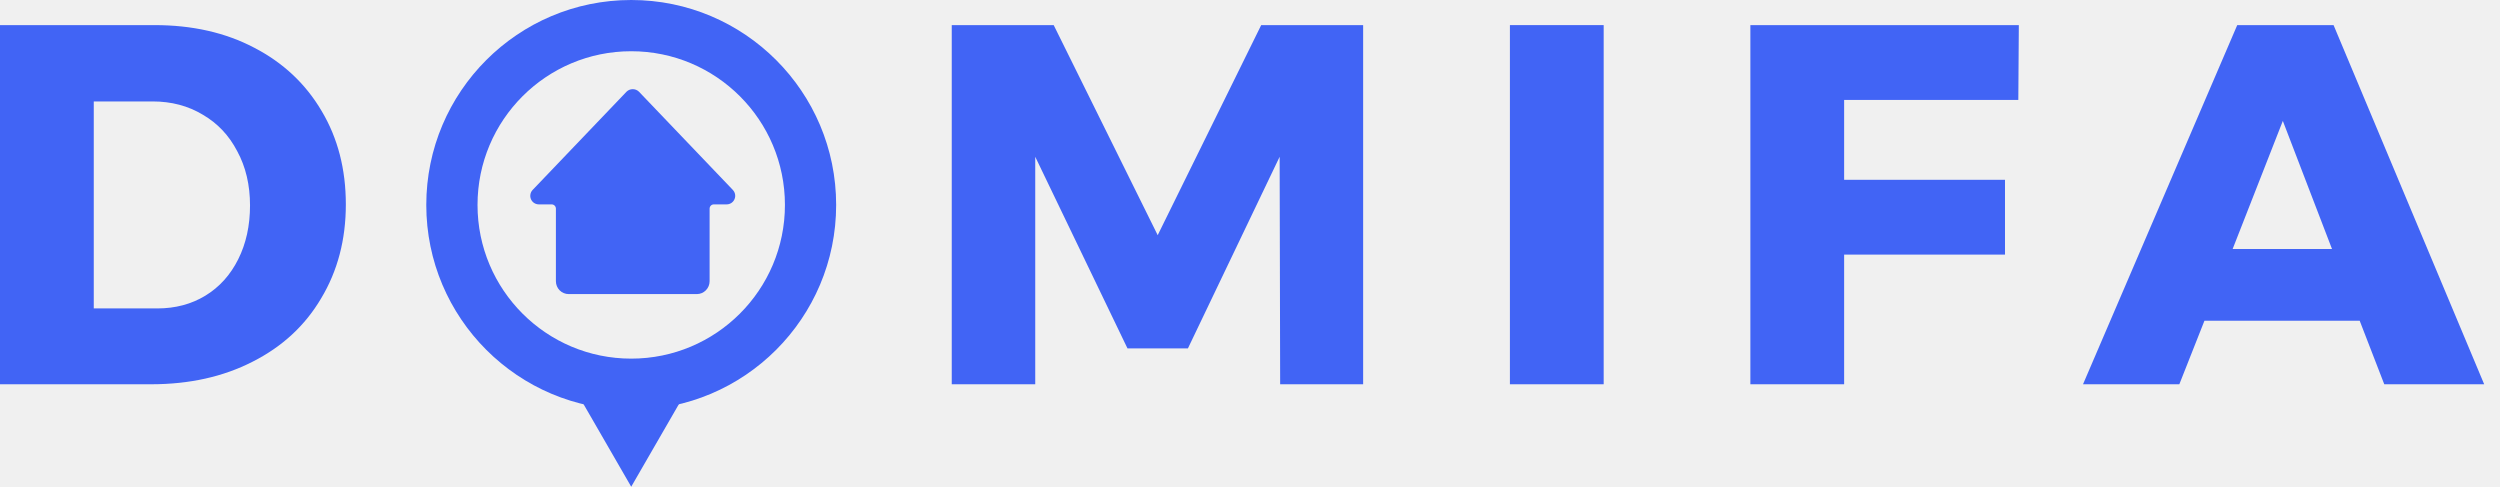
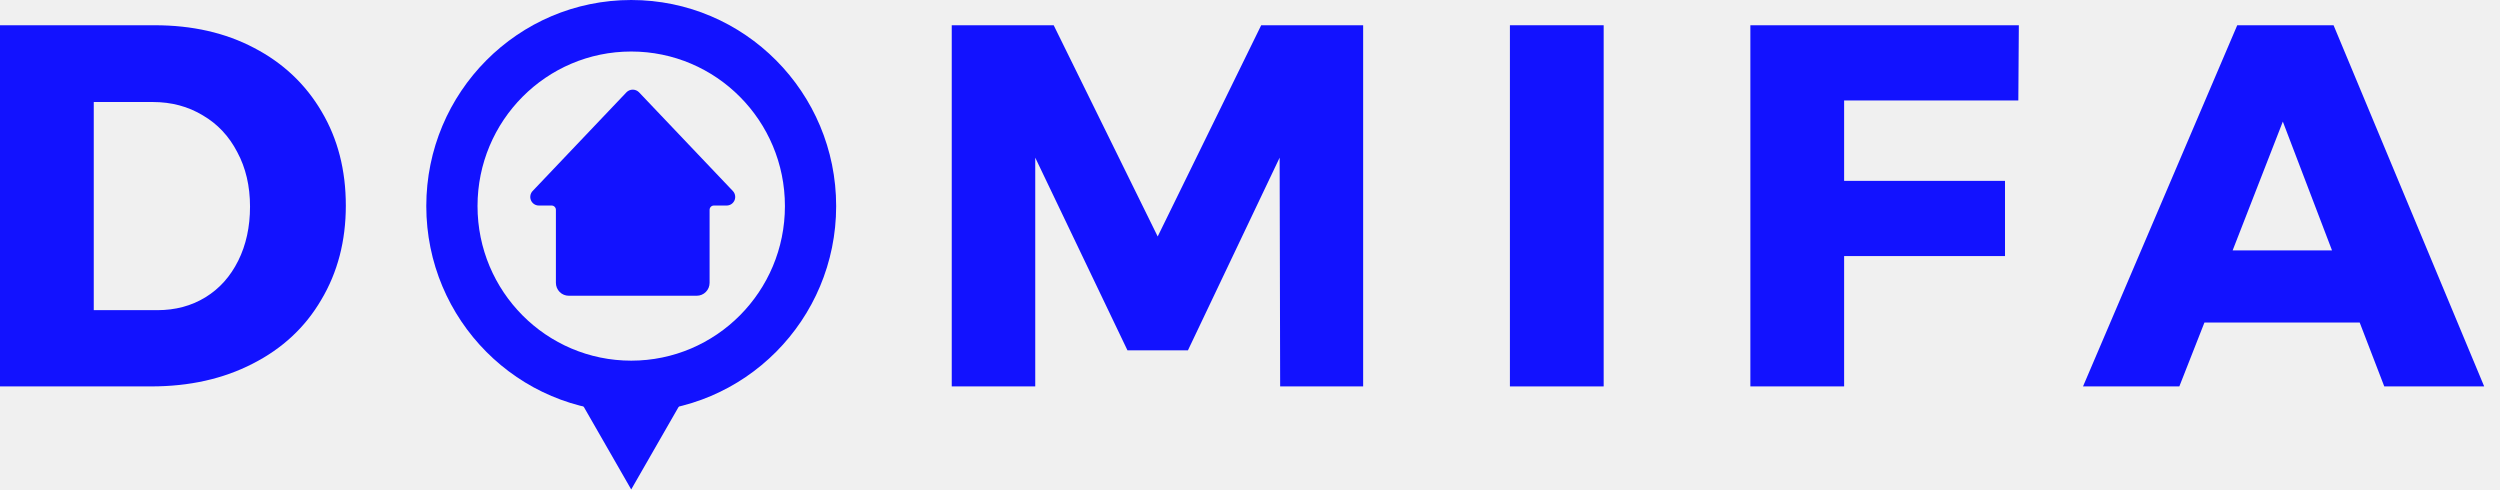
- <svg xmlns="http://www.w3.org/2000/svg" width="113" height="22" viewBox="0 0 113 22" fill="none">
-   <path d="M6.994 1.135C8.692 1.135 10.19 1.474 11.486 2.154C12.799 2.833 13.818 3.79 14.543 5.025C15.269 6.245 15.632 7.65 15.632 9.24C15.632 10.83 15.261 12.243 14.52 13.478C13.794 14.713 12.76 15.67 11.417 16.349C10.089 17.029 8.561 17.369 6.832 17.369H0V1.135H6.994ZM7.109 13.941C7.928 13.941 8.653 13.748 9.286 13.362C9.919 12.976 10.413 12.428 10.768 11.718C11.123 11.008 11.301 10.197 11.301 9.286C11.301 8.36 11.108 7.542 10.722 6.832C10.352 6.121 9.834 5.573 9.171 5.187C8.507 4.786 7.75 4.585 6.901 4.585H4.238V13.941H7.109Z" fill="#4164F5" />
-   <path d="M43.019 1.135H47.627L52.328 10.63L57.006 1.135H61.614V17.369H57.863L57.84 7.086L53.694 15.747H50.962L46.793 7.086V17.369H43.019V1.135Z" fill="#4164F5" />
-   <path d="M68.248 1.135H72.486V17.369H68.248V1.135Z" fill="#4164F5" />
-   <path d="M79.117 1.135H91.251L91.228 4.516H83.355V8.128H90.626V11.509H83.355V17.369H79.117V1.135Z" fill="#4164F5" />
-   <path d="M107.769 17.369L106.658 14.497H99.641L98.506 17.369H94.152L101.123 1.135H105.477L112.285 17.369H107.769ZM100.915 11.255H105.407L103.184 5.465L100.915 11.255Z" fill="#4164F5" />
-   <path fill-rule="evenodd" clip-rule="evenodd" d="M28.531 2.316C24.694 2.316 21.584 5.426 21.584 9.263C21.584 13.1 24.694 16.21 28.531 16.21C32.368 16.21 35.479 13.1 35.479 9.263C35.479 5.426 32.368 2.316 28.531 2.316ZM19.268 9.263C19.268 4.147 23.415 0 28.531 0C33.647 0 37.794 4.147 37.794 9.263C37.794 14.379 33.647 18.526 28.531 18.526C23.415 18.526 19.268 14.379 19.268 9.263Z" fill="#4164F5" />
-   <path d="M28.531 22L25.523 16.79L31.539 16.79L28.531 22Z" fill="#4164F5" />
-   <path d="M33.124 8.584L28.879 4.143C28.804 4.07 28.704 4.03 28.6 4.03C28.496 4.03 28.396 4.07 28.321 4.143L24.076 8.584C24.023 8.639 23.988 8.708 23.975 8.782C23.961 8.857 23.97 8.934 23.999 9.003C24.029 9.073 24.079 9.133 24.142 9.174C24.205 9.216 24.279 9.238 24.355 9.238H24.934C24.985 9.238 25.034 9.258 25.07 9.294C25.107 9.331 25.127 9.38 25.127 9.431V12.713C25.127 12.867 25.188 13.014 25.296 13.123C25.405 13.232 25.552 13.293 25.706 13.293H31.495C31.648 13.293 31.796 13.232 31.904 13.123C32.013 13.014 32.074 12.867 32.074 12.713V9.431C32.074 9.38 32.094 9.331 32.13 9.294C32.166 9.258 32.215 9.238 32.267 9.238H32.846C32.921 9.238 32.995 9.216 33.058 9.174C33.121 9.132 33.171 9.073 33.2 9.003C33.23 8.934 33.239 8.857 33.225 8.782C33.212 8.708 33.176 8.639 33.124 8.585V8.584Z" fill="#4164F5" />
+ <svg xmlns="http://www.w3.org/2000/svg" width="332" height="65" viewBox="0 0 332 65" fill="none">
+   <g clip-path="url(#clip0_2274_24852)">
+     <path d="M20.548 3.353C25.537 3.353 29.937 4.356 33.747 6.363C37.603 8.37 40.596 11.198 42.729 14.848C44.861 18.451 45.926 22.602 45.926 27.3C45.926 31.998 44.838 36.172 42.66 39.821C40.529 43.47 37.49 46.298 33.543 48.305C29.642 50.312 25.152 51.316 20.072 51.316H0V3.353H20.548ZM20.888 41.19C23.292 41.19 25.424 40.619 27.284 39.479C29.143 38.339 30.595 36.719 31.638 34.621C32.681 32.523 33.203 30.128 33.203 27.437C33.203 24.7 32.636 22.283 31.502 20.184C30.414 18.086 28.894 16.467 26.944 15.326C24.993 14.14 22.77 13.547 20.276 13.547H12.451V41.19H20.888Z" fill="#1212FF" />
+     <path d="M126.391 3.353H139.93L153.742 31.405L167.486 3.353H181.026V51.316H170.004L169.936 20.937L157.757 46.526H149.728L137.481 20.937V51.316H126.391V3.353Z" fill="#1212FF" />
+     <path d="M200.516 3.353H212.967V51.316H200.516V3.353Z" fill="#1212FF" />
+     <path d="M232.449 3.353H268.102L268.034 13.342H244.9V24.016H266.265V34.005H244.9V51.316H232.449V3.353Z" fill="#1212FF" />
+     <path d="M316.631 51.316L313.367 42.832H292.75L289.416 51.316H276.625L297.105 3.353H309.897L329.899 51.316H316.631ZM296.494 33.253H309.691L303.16 16.148L296.494 33.253Z" fill="#1212FF" />
+     <path fill-rule="evenodd" clip-rule="evenodd" d="M83.827 6.842C72.553 6.842 63.415 16.032 63.415 27.368C63.415 38.705 72.553 47.895 83.827 47.895C95.1 47.895 104.238 38.705 104.238 27.368C104.238 16.032 95.1 6.842 83.827 6.842ZM56.611 27.368C56.611 12.253 68.796 0 83.827 0C98.857 0 111.042 12.253 111.042 27.368C111.042 42.484 98.857 54.737 83.827 54.737C68.796 54.737 56.611 42.484 56.611 27.368Z" fill="#1212FF" />
+     <path d="M83.825 65L74.987 49.605H92.664L83.825 65Z" fill="#1212FF" />
+     <path d="M97.32 25.362L84.848 12.241C84.629 12.026 84.334 11.905 84.028 11.905C83.722 11.905 83.428 12.026 83.209 12.241L70.737 25.362C70.582 25.524 70.478 25.727 70.439 25.947C70.398 26.168 70.424 26.395 70.511 26.601C70.598 26.807 70.744 26.982 70.93 27.106C71.116 27.229 71.334 27.294 71.556 27.294H73.257C73.407 27.294 73.551 27.354 73.658 27.461C73.764 27.568 73.824 27.713 73.824 27.864V37.562C73.824 38.016 74.003 38.452 74.322 38.772C74.641 39.094 75.074 39.274 75.525 39.274H92.533C92.984 39.274 93.417 39.094 93.736 38.772C94.055 38.452 94.234 38.016 94.234 37.562V27.864C94.234 27.713 94.293 27.568 94.4 27.461C94.506 27.354 94.65 27.294 94.801 27.294H96.502C96.724 27.294 96.941 27.228 97.127 27.105C97.312 26.982 97.457 26.806 97.545 26.601C97.632 26.395 97.657 26.168 97.617 25.948C97.577 25.728 97.474 25.524 97.32 25.362Z" fill="#1212FF" />
+   </g>
+   <defs>
+     <clipPath id="clip0_2274_24852">
+       <rect width="332" height="65" fill="white" />
+     </clipPath>
+   </defs>
</svg>
